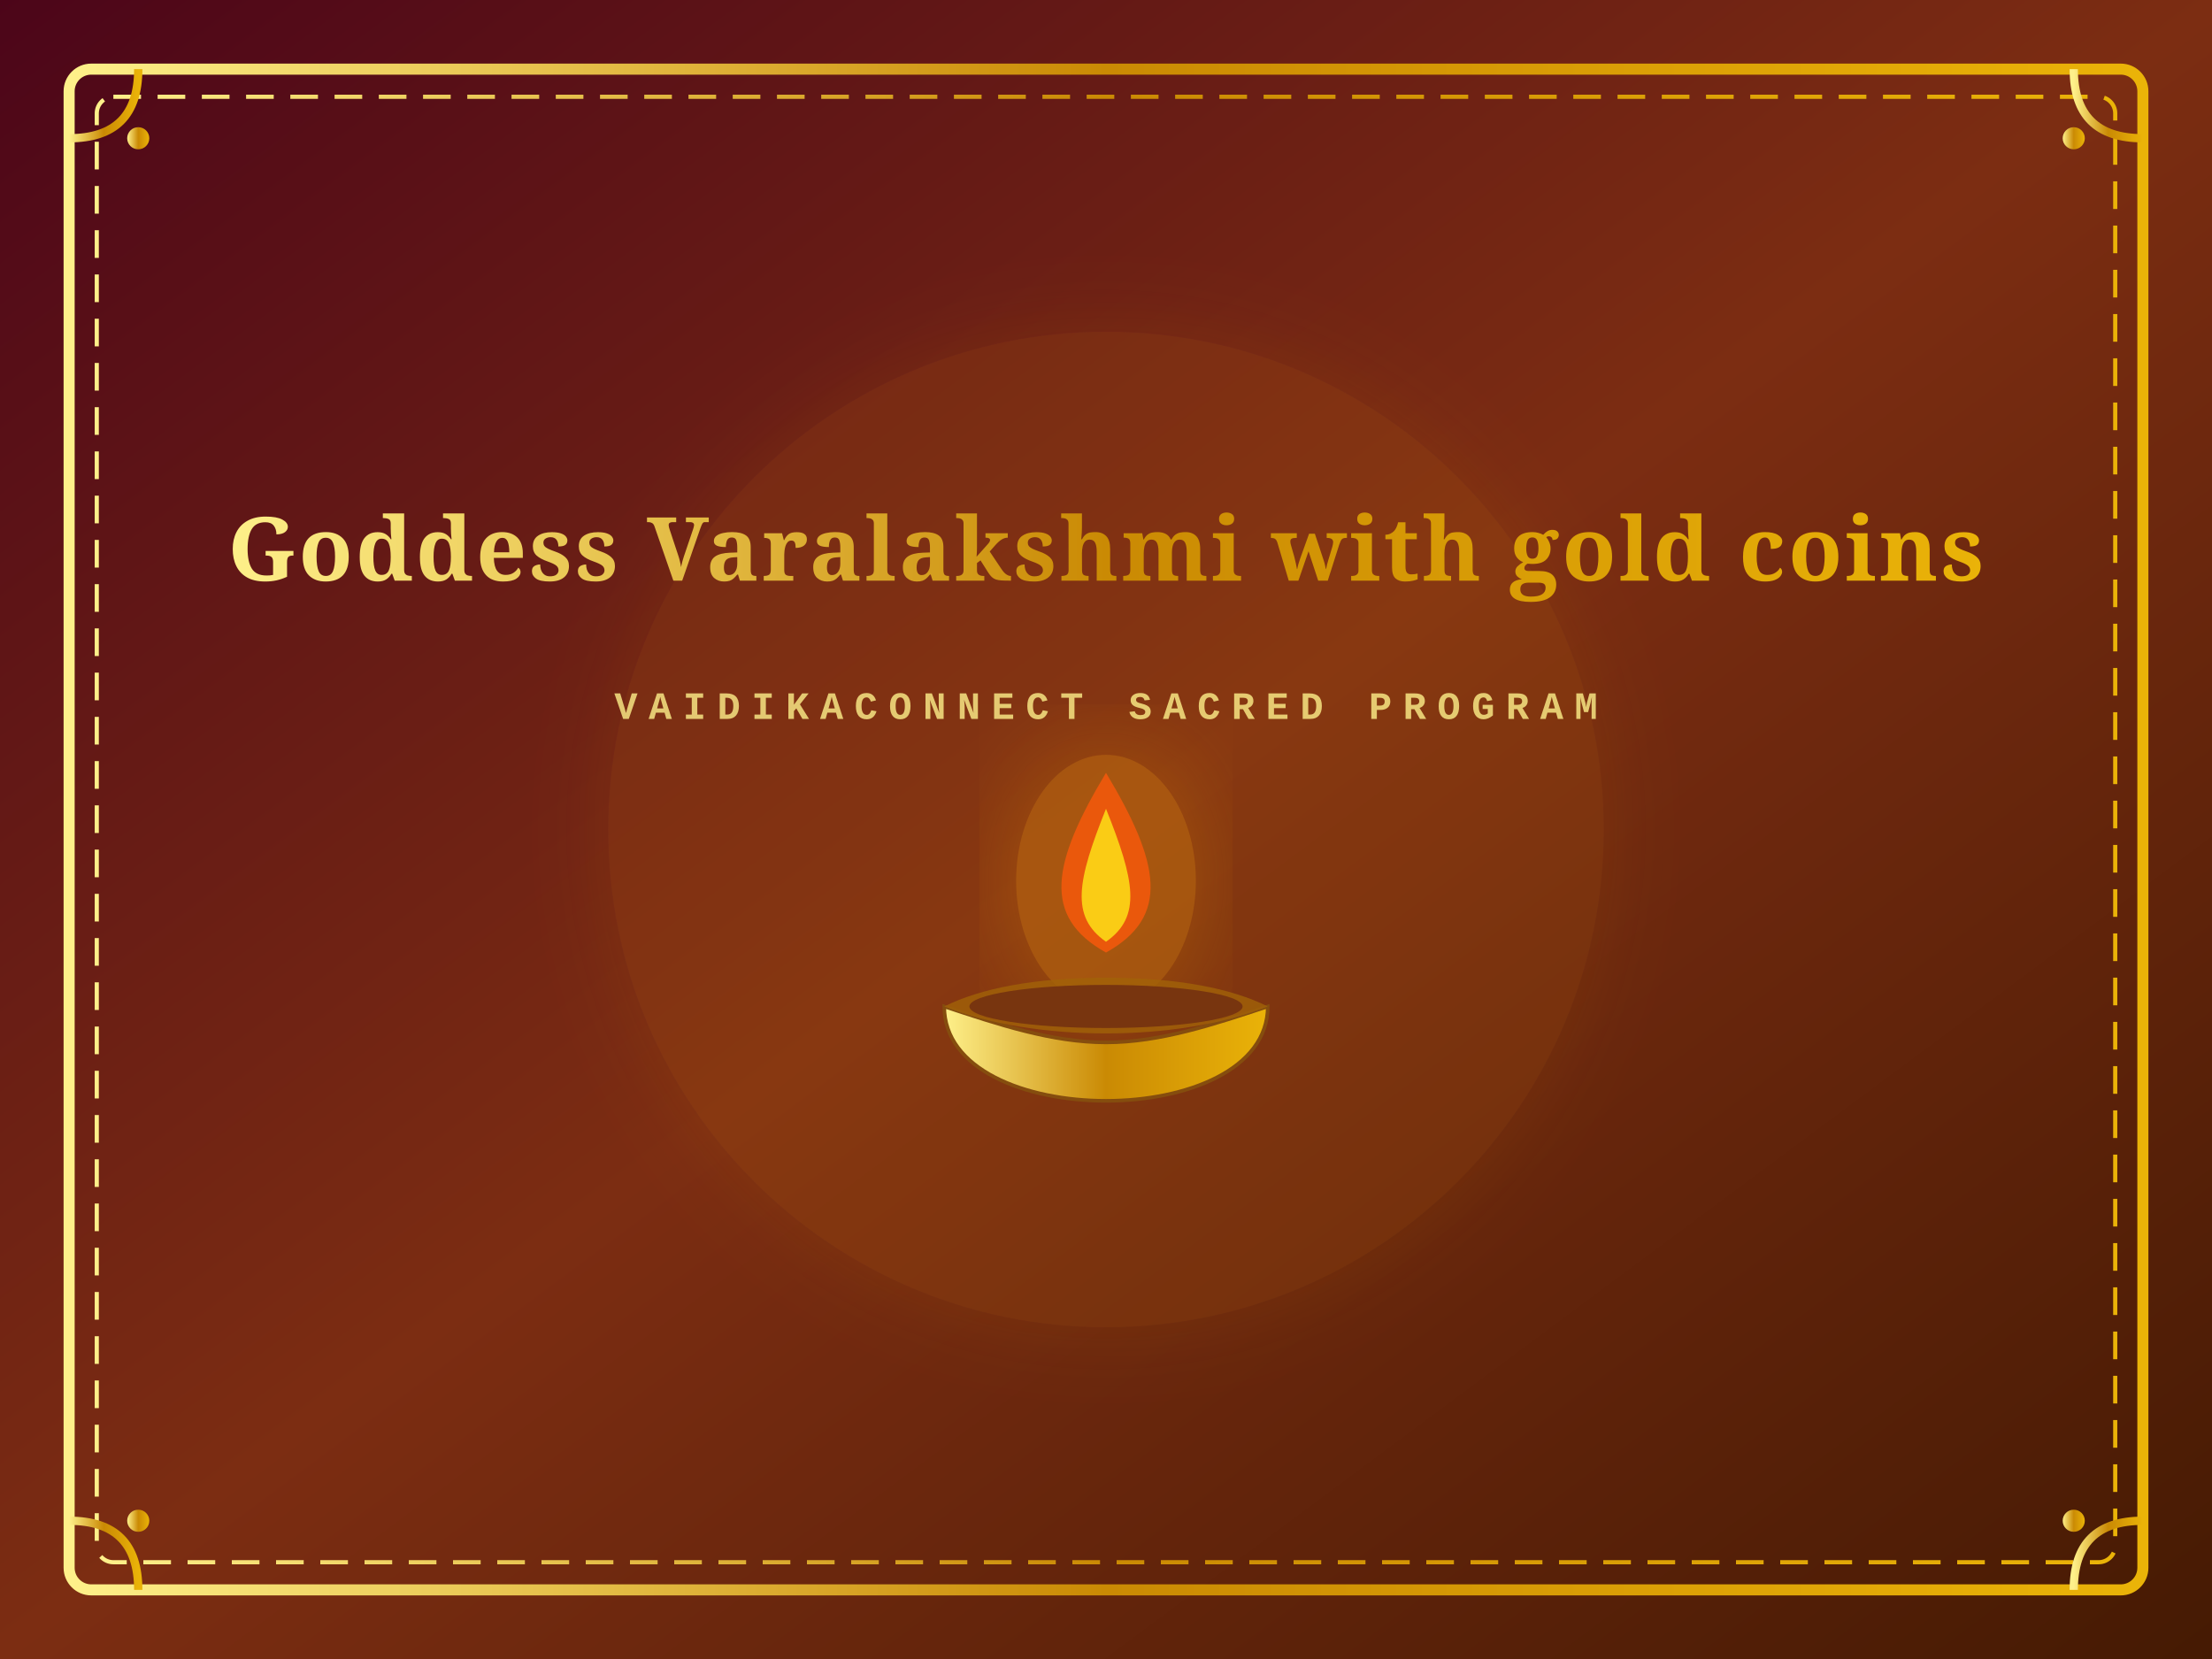
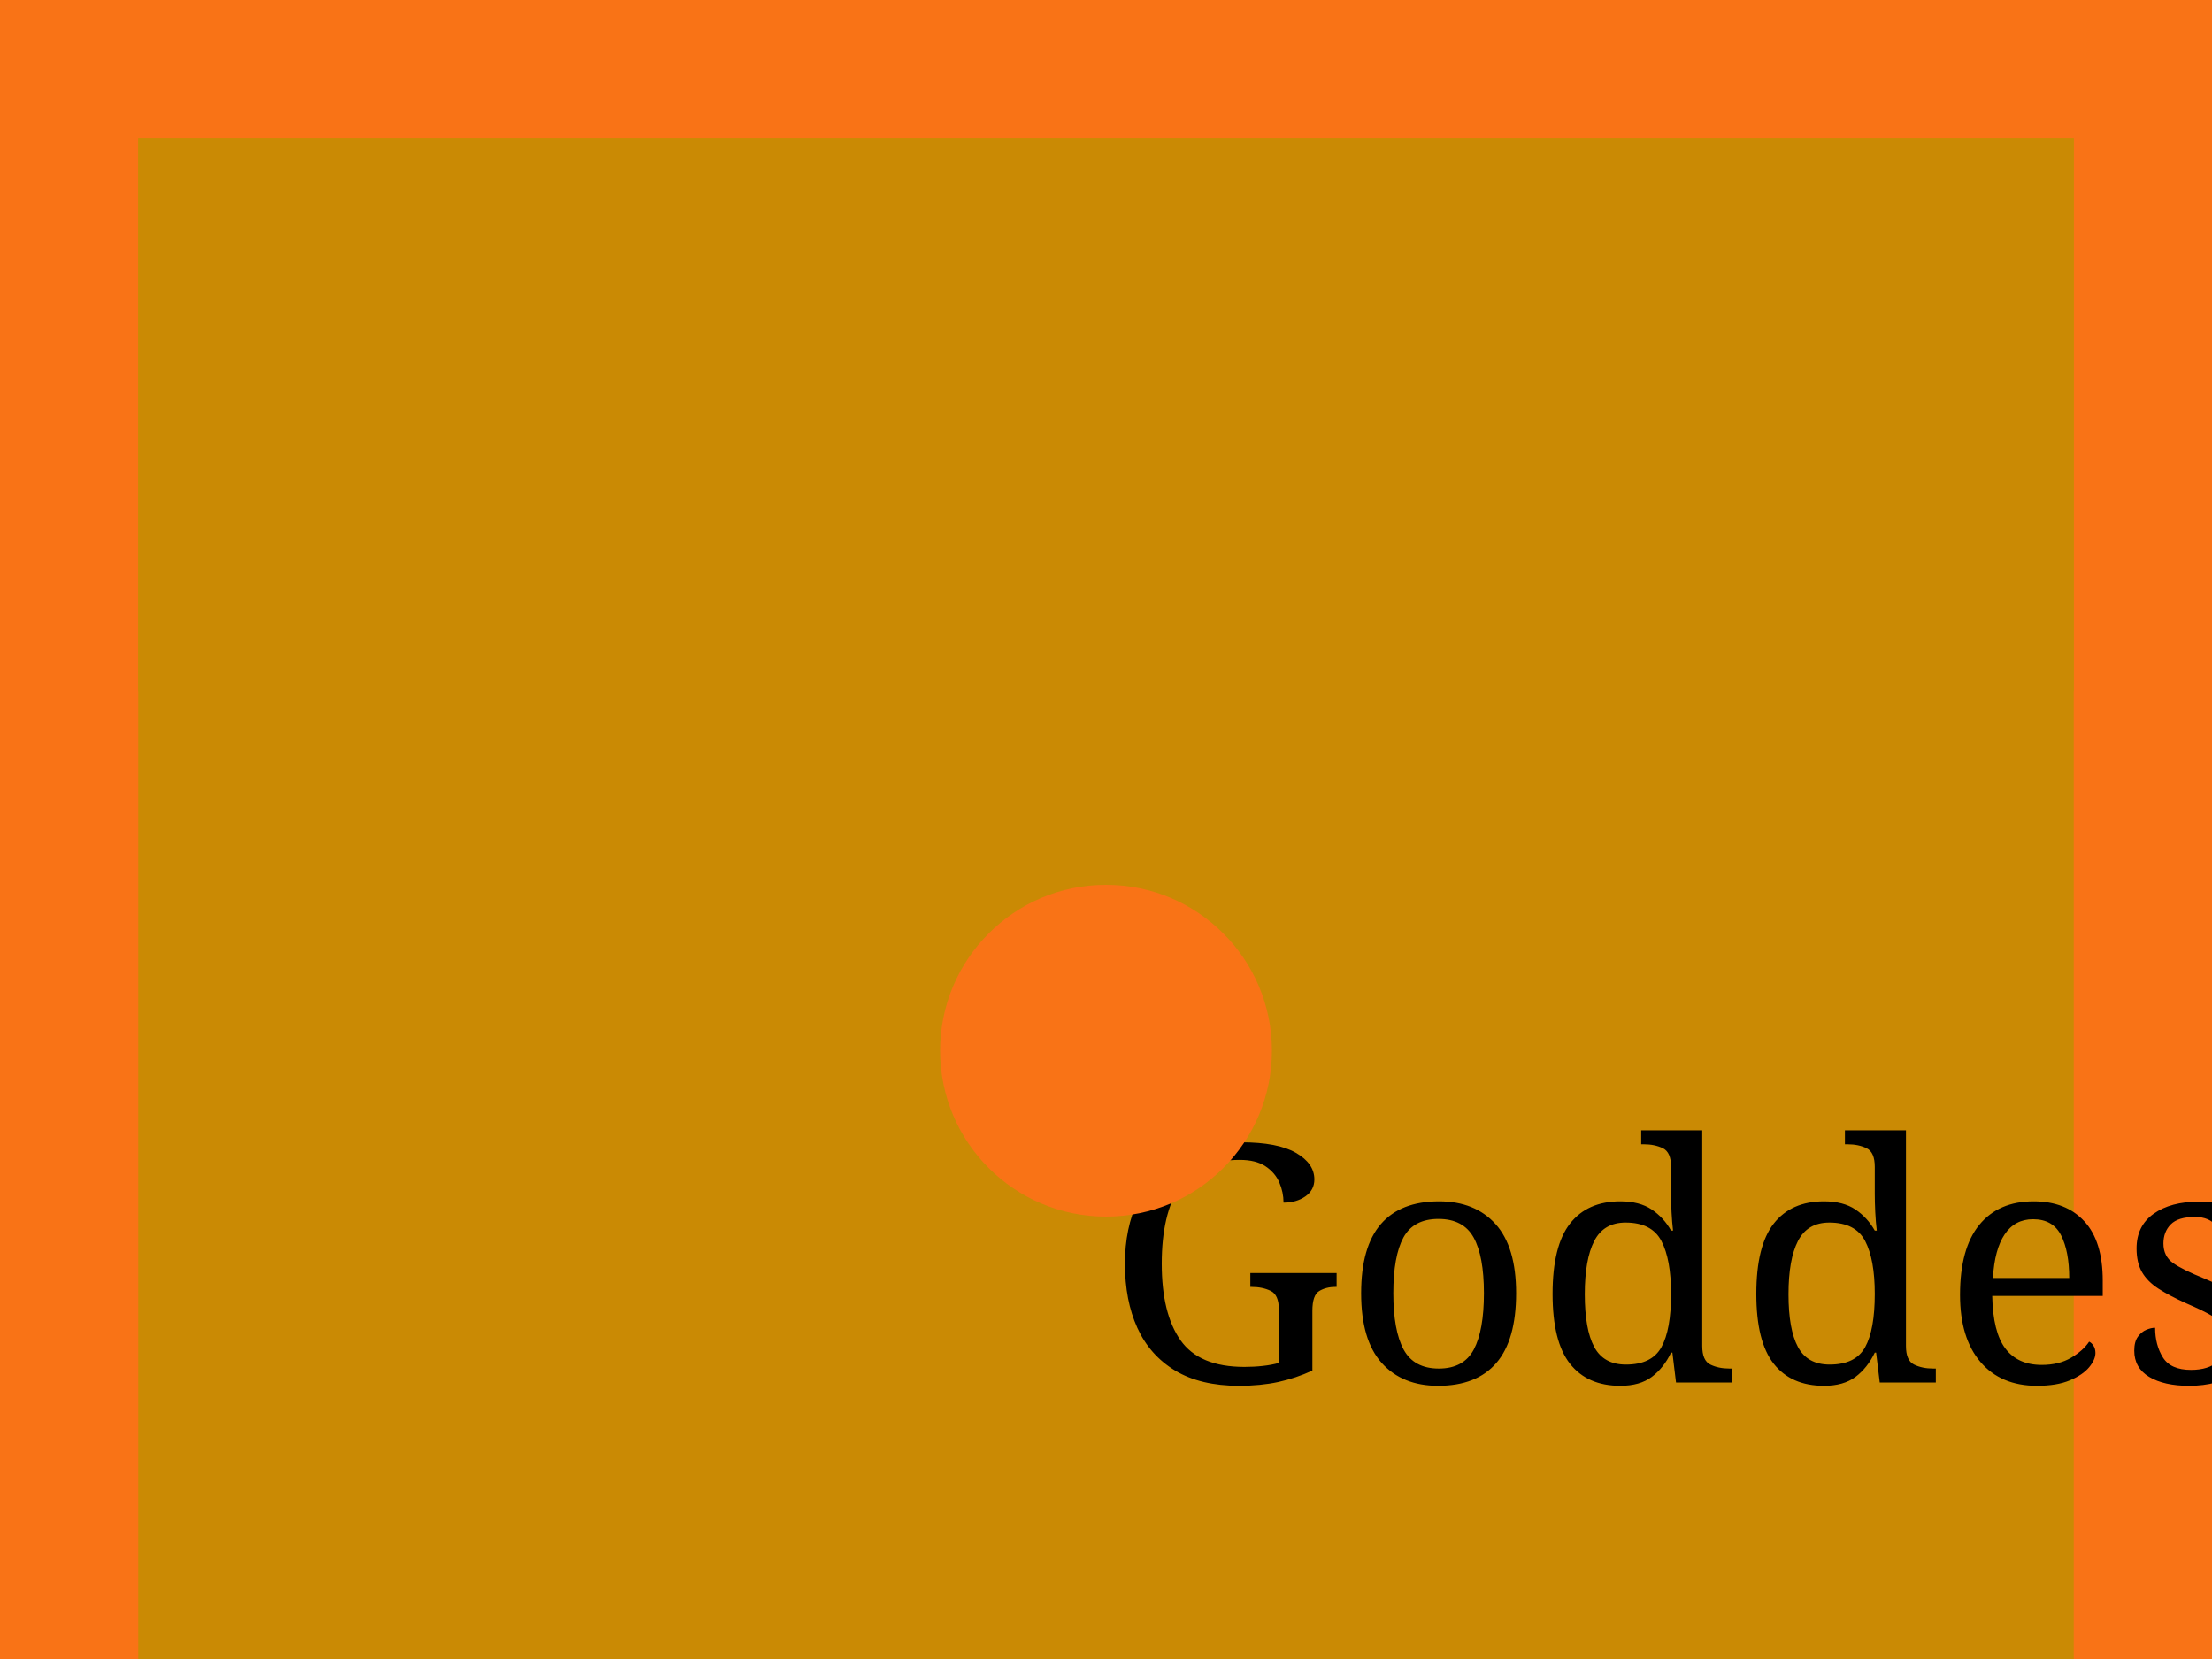
- <svg xmlns="http://www.w3.org/2000/svg" viewBox="0 0 800 600" width="100%" height="100%">
-   <defs>
-     <linearGradient id="bgGrad" x1="0%" y1="0%" x2="100%" y2="100%">
-       <stop offset="0%" stop-color="#4c0519" />
-       <stop offset="50%" stop-color="#7c2d12" />
-       <stop offset="100%" stop-color="#451a03" />
-     </linearGradient>
-     <linearGradient id="goldGrad" x1="0%" y1="0%" x2="100%" y2="0%">
-       <stop offset="0%" stop-color="#fef08a" />
-       <stop offset="50%" stop-color="#ca8a04" />
-       <stop offset="100%" stop-color="#eab308" />
-     </linearGradient>
-     <filter id="glow" x="-20%" y="-20%" width="140%" height="140%">
-       <feGaussianBlur stdDeviation="15" result="blur" />
-       <feComposite in="SourceGraphic" in2="blur" operator="over" />
-     </filter>
-   </defs>
-   <rect width="100%" height="100%" fill="url(#bgGrad)" />
-   <rect x="25" y="25" width="750" height="550" fill="none" stroke="url(#goldGrad)" stroke-width="4" rx="8" />
-   <rect x="35" y="35" width="730" height="530" fill="none" stroke="url(#goldGrad)" stroke-width="1.5" stroke-dasharray="10 6" rx="6" />
-   <path d="M25,50 Q50,50 50,25" fill="none" stroke="url(#goldGrad)" stroke-width="3" />
-   <circle cx="50" cy="50" r="4" fill="url(#goldGrad)" />
-   <path d="M775,50 Q750,50 750,25" fill="none" stroke="url(#goldGrad)" stroke-width="3" />
-   <circle cx="750" cy="50" r="4" fill="url(#goldGrad)" />
-   <path d="M25,550 Q50,550 50,575" fill="none" stroke="url(#goldGrad)" stroke-width="3" />
-   <circle cx="50" cy="550" r="4" fill="url(#goldGrad)" />
-   <path d="M775,550 Q750,550 750,575" fill="none" stroke="url(#goldGrad)" stroke-width="3" />
-   <circle cx="750" cy="550" r="4" fill="url(#goldGrad)" />
-   <circle cx="400" cy="300" r="180" fill="#f59e0b" opacity="0.1" filter="url(#glow)" />
-   <g transform="translate(400, 390) scale(1.3)">
-     <ellipse cx="0" cy="-55" rx="25" ry="35" fill="#f59e0b" opacity="0.3" filter="url(#glow)" />
-     <path d="M0,-85 C15,-60 18,-45 0,-35 C-18,-45 -15,-60 0,-85 Z" fill="#ea580c" />
-     <path d="M0,-75 C8,-55 10,-45 0,-38 C-10,-45 -8,-55 0,-75 Z" fill="#facc15" />
-     <path d="M-45,-20 C-45,15 45,15 45,-20 C30,-15 15,-10 0,-10 C-15,-10 -30,-15 -45,-20 Z" fill="url(#goldGrad)" stroke="#854d0e" stroke-width="1" />
-     <path d="M-45,-20 C-20,-10 20,-10 45,-20 C35,-25 20,-28 0,-28 C-20,-28 -35,-25 -45,-20 Z" fill="#a16207" opacity="0.8" />
-     <ellipse cx="0" cy="-20" rx="38" ry="6" fill="#78350f" />
-   </g>
-   <text x="400" y="210" text-anchor="middle" fill="url(#goldGrad)" font-family="Georgia, serif" font-size="32" font-weight="bold" letter-spacing="1">
-     Goddess Varalakshmi with gold coins
-   </text>
-   <text x="400" y="260" text-anchor="middle" fill="#fef08a" font-family="'Courier New', monospace" font-size="14" font-weight="bold" letter-spacing="4" opacity="0.8">
-     VAIDIKACONNECT SACRED PROGRAM
-   </text>
+ <svg viewBox="0 0 800 600" width="100%" height="100%">
+   <rect fill="#f97316" x="0" y="0" width="100%" height="100%" />
+   <circle cx="400" cy="300" r="200" fill="#881337" />
+   <rect x="50" y="50" width="700" height="600" fill="#ca8a04" />
+   <text x="400" y="500" font-family="Serif" font-size="120">Goddess Varalakshmi with gold coins</text>
+   <circle cx="400" cy="380" r="60" fill="#f97316" />
+   <rect x="50" y="50" width="700" height="200" fill="#ca8a04" />
</svg>
